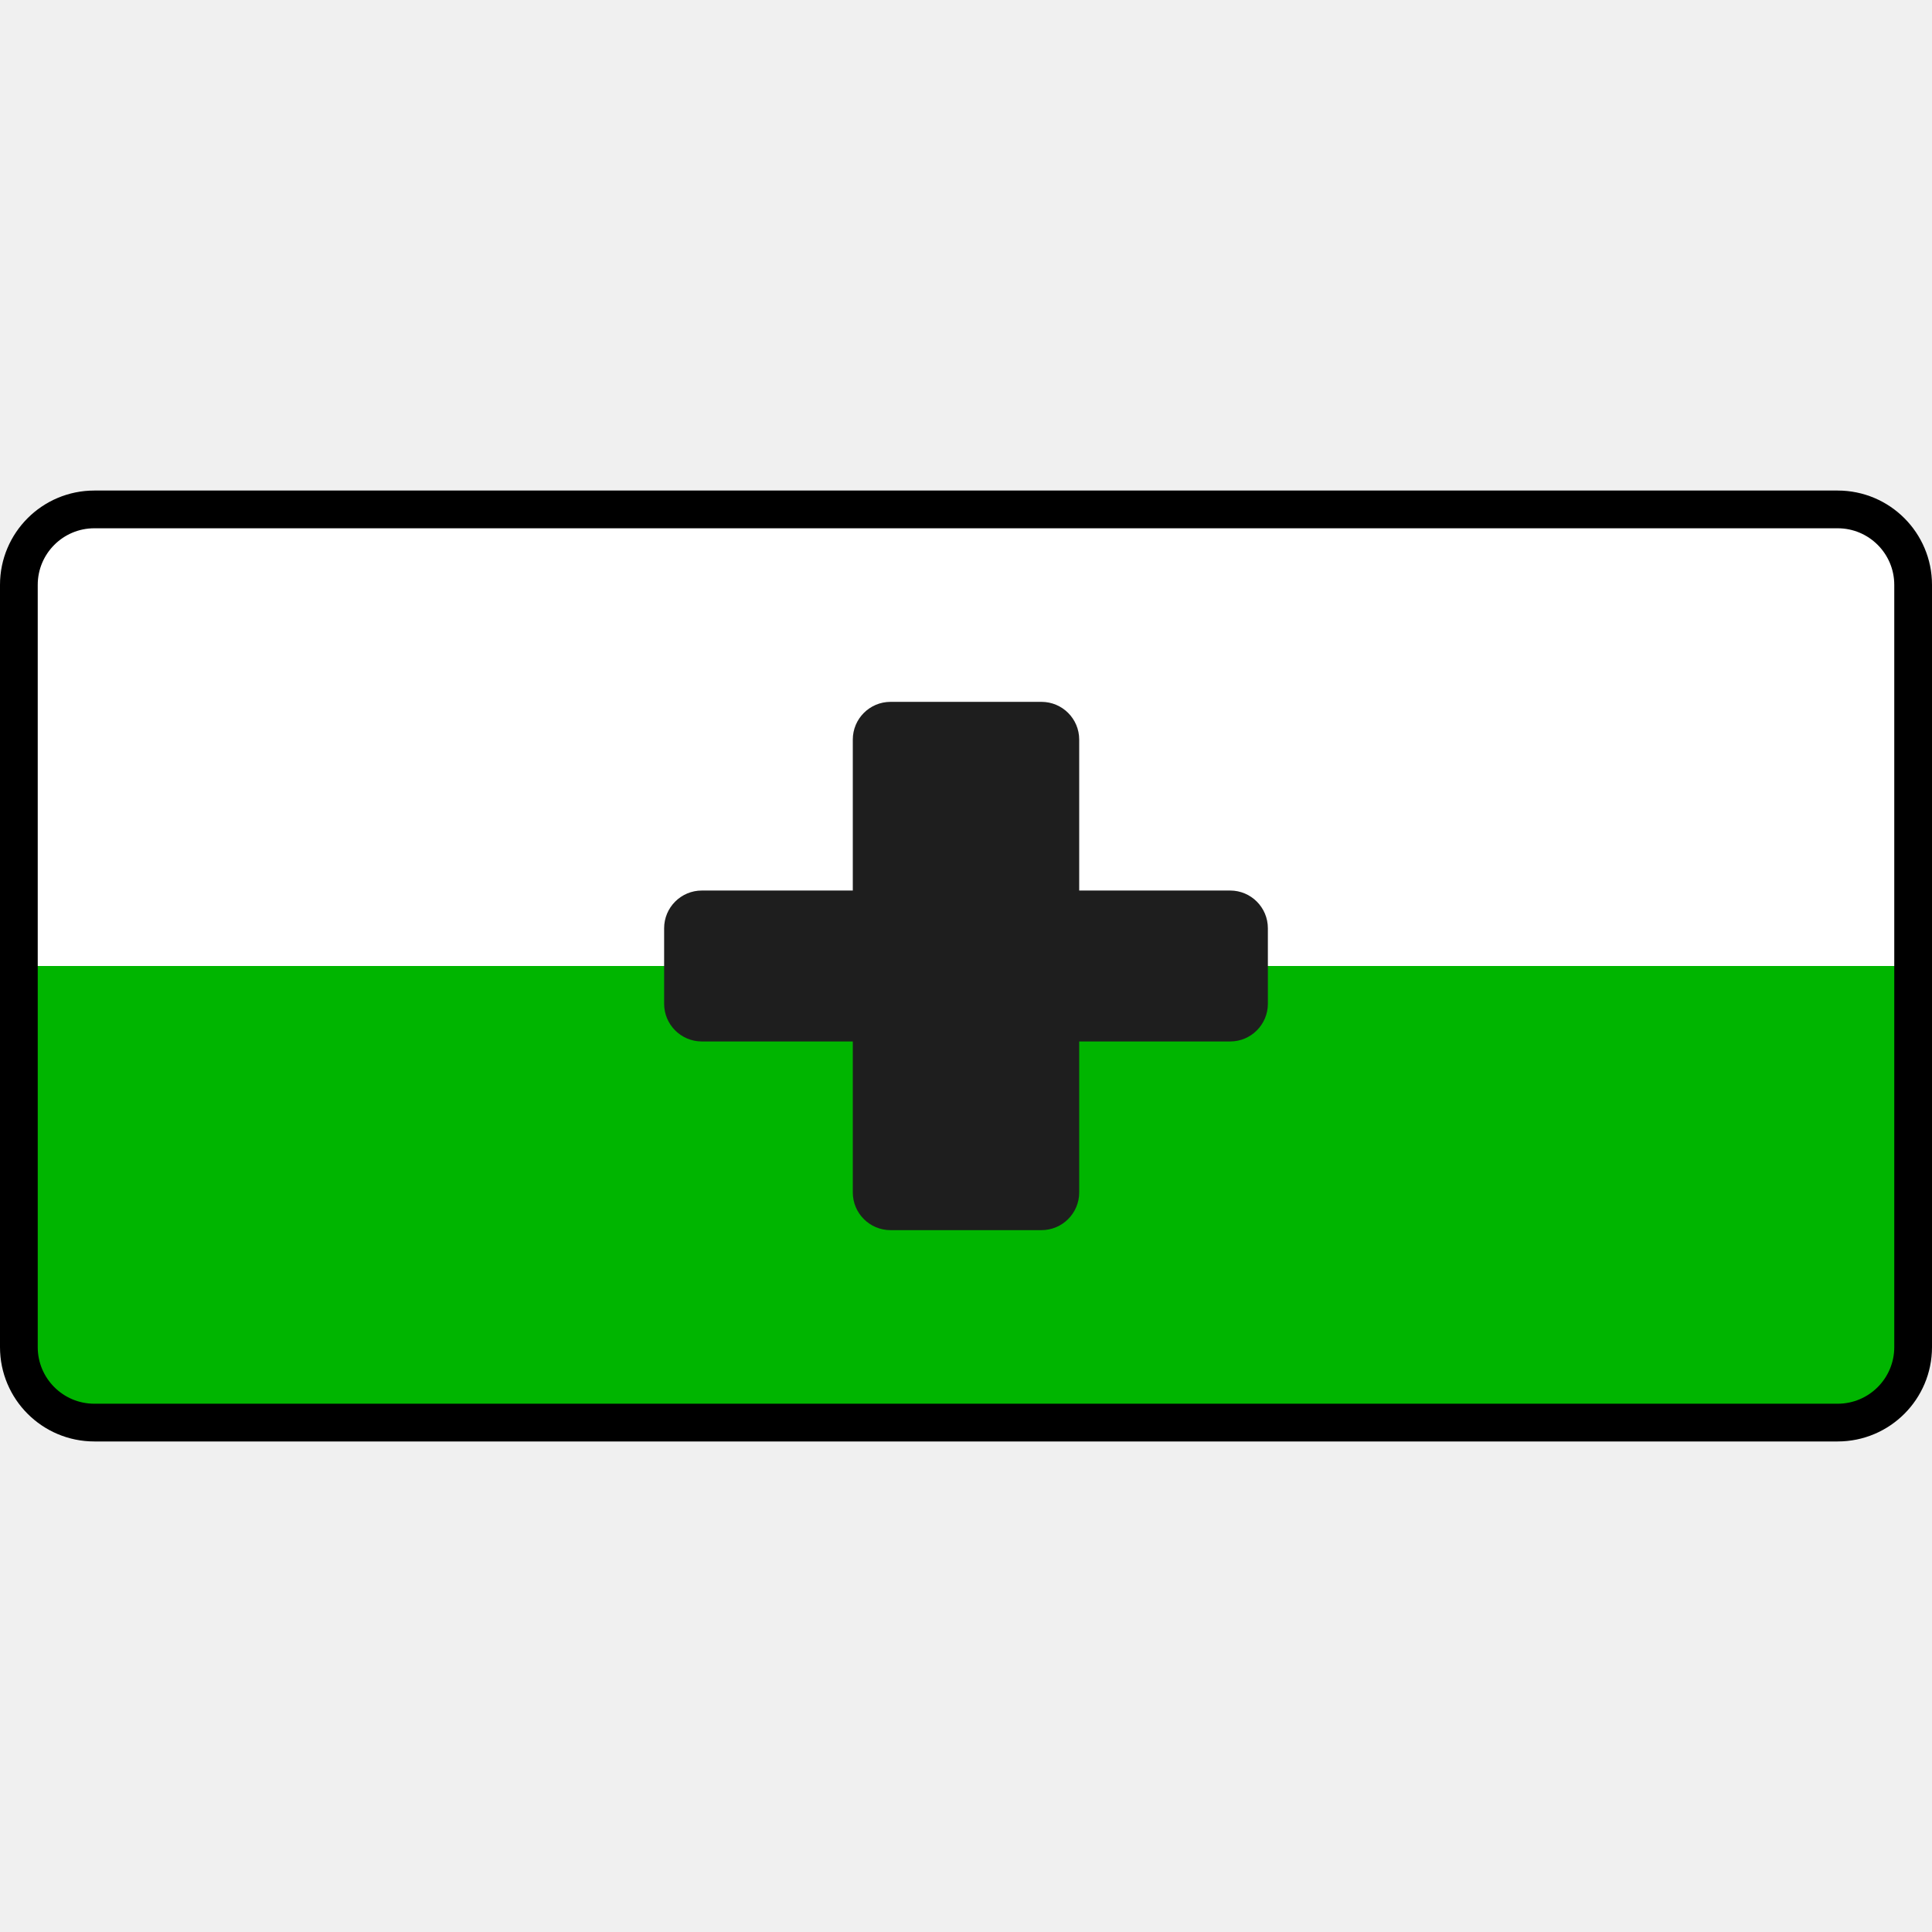
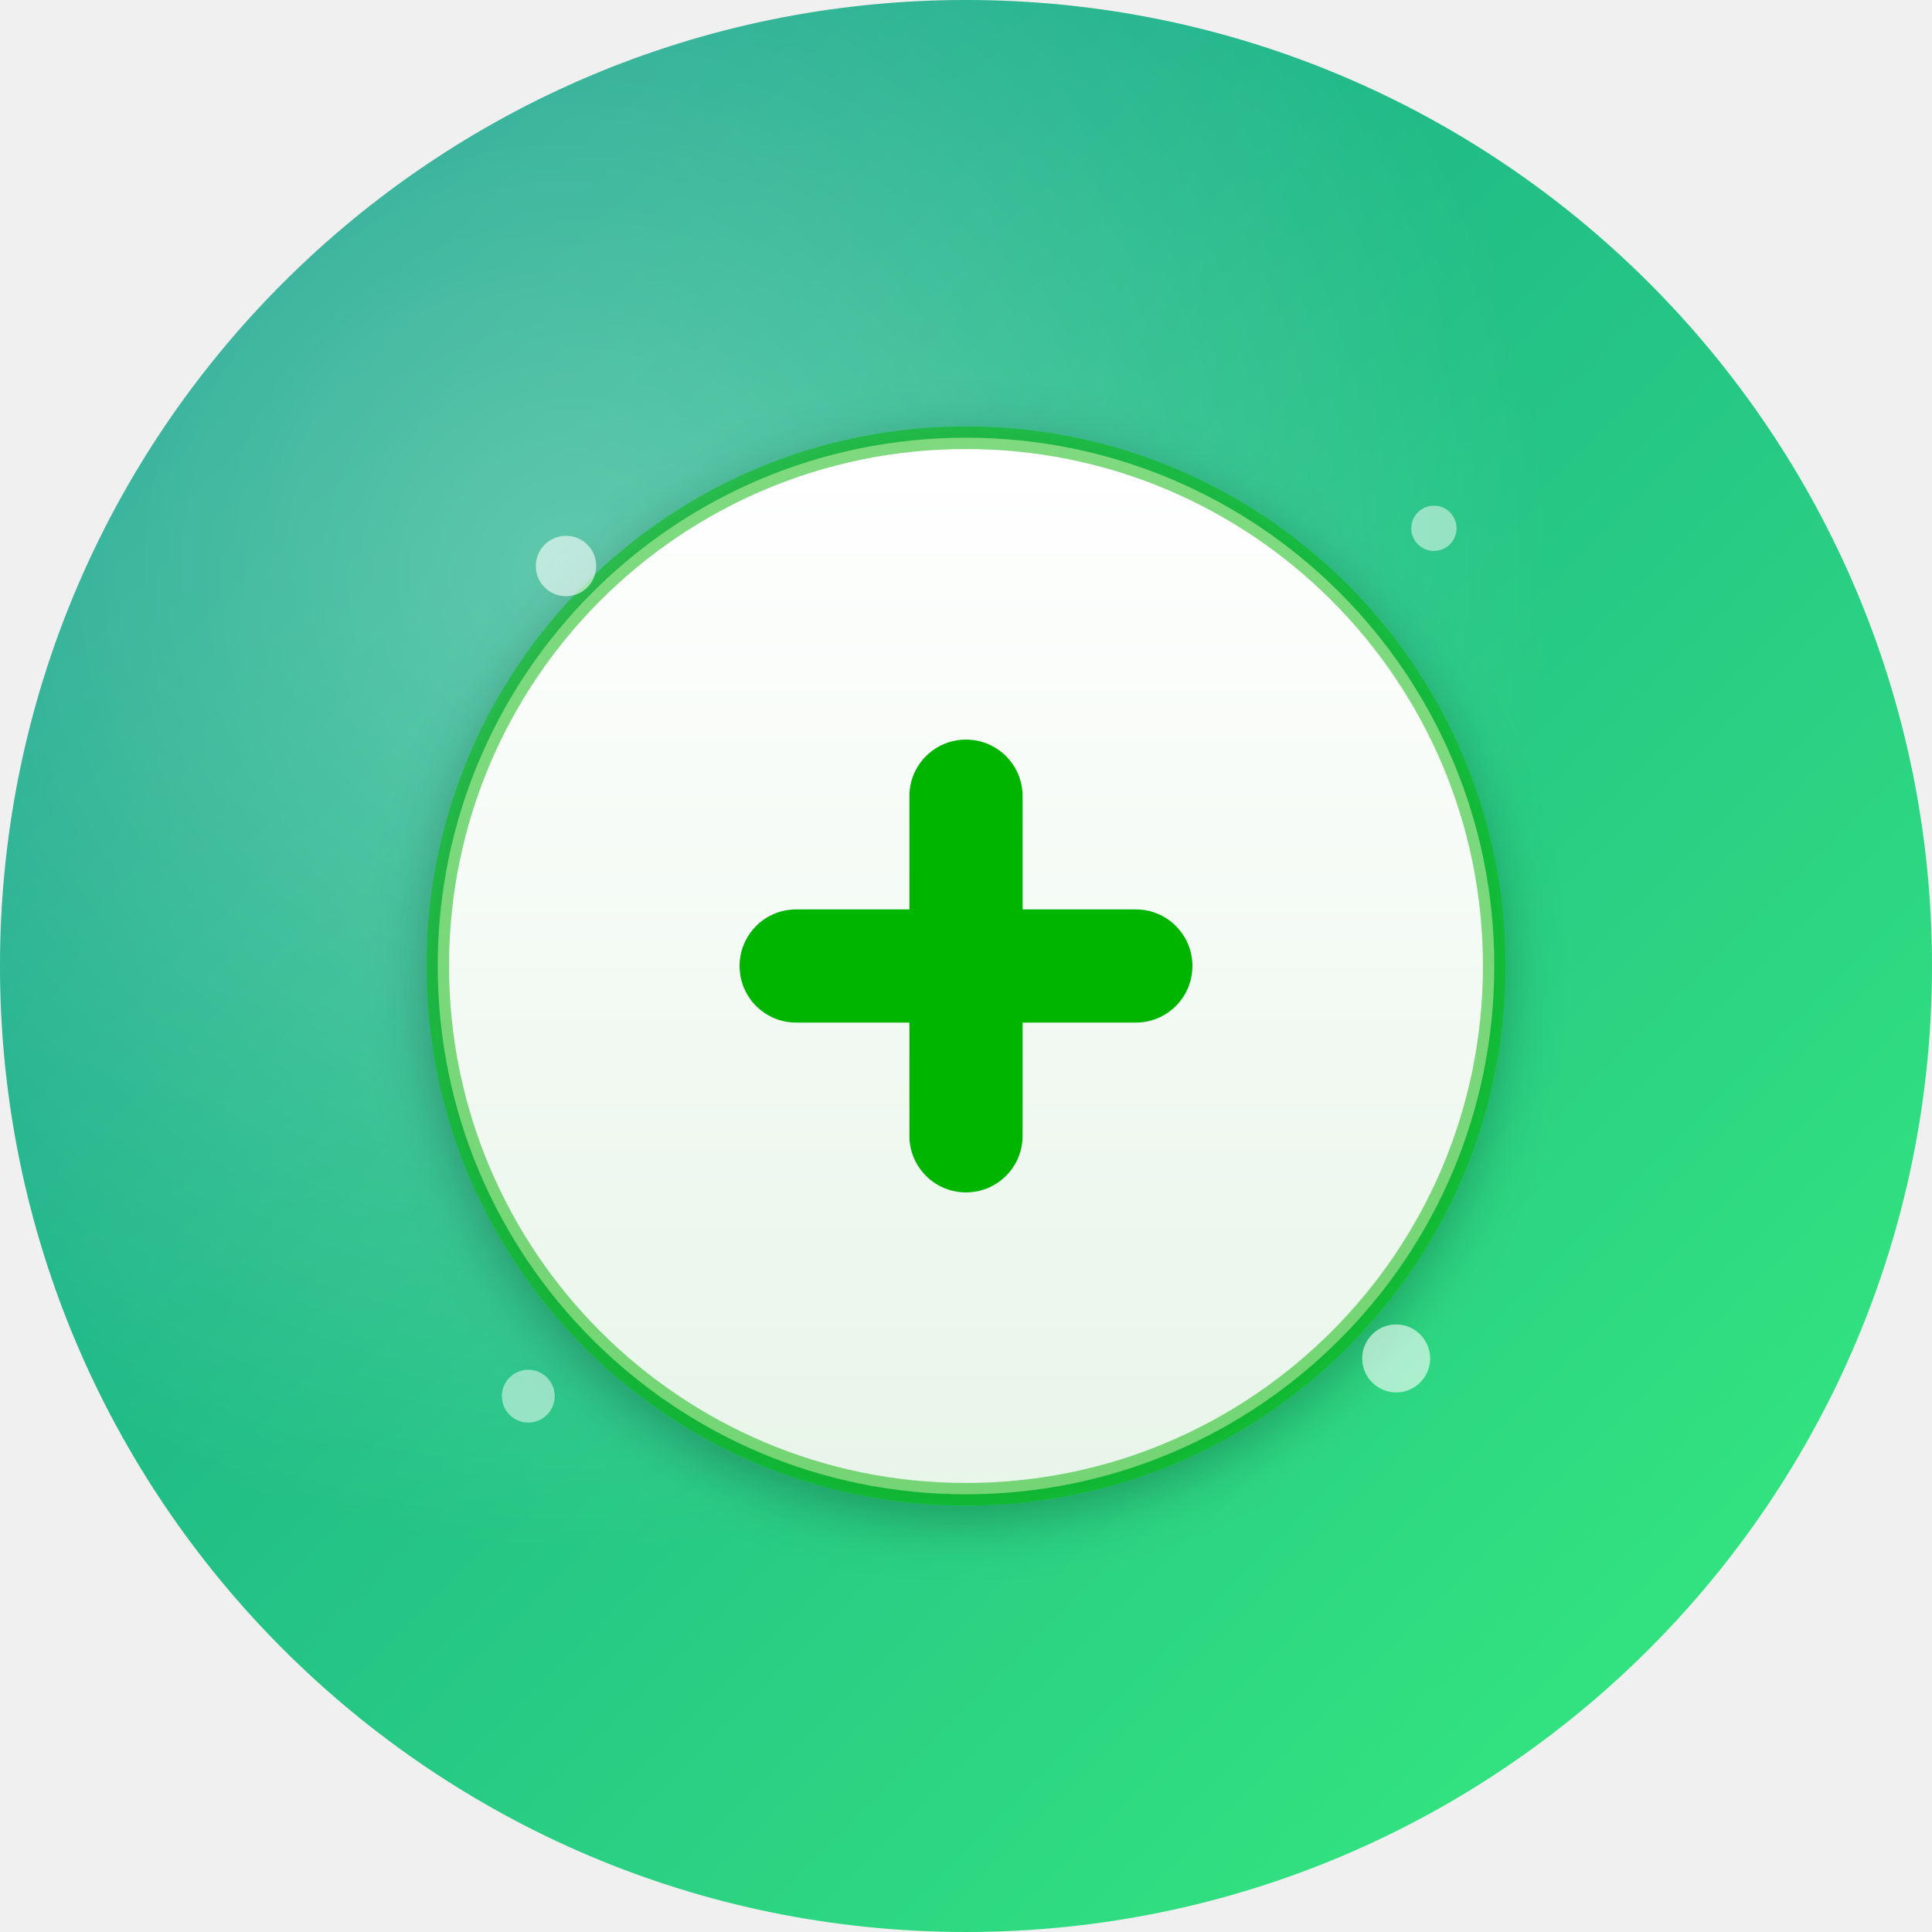
<svg xmlns="http://www.w3.org/2000/svg" viewBox="0 0 512 512">
-   <rect x="5" y="135" width="502" height="121" rx="20" ry="20" fill="#ffffff" />
-   <rect x="5" y="236" width="502" height="20" fill="#ffffff" />
-   <rect x="5" y="256" width="502" height="121" rx="20" ry="20" fill="#00b500" />
-   <rect x="5" y="256" width="502" height="20" fill="#00b500" />
-   <rect x="5" y="135" width="502" height="242" rx="20" ry="20" fill="none" stroke="#000000" stroke-width="10" />
-   <g fill="#1e1e1e">
-     <rect x="226" y="186" width="60" height="140" rx="10" ry="10" />
-     <rect x="176" y="236" width="160" height="40" rx="10" ry="10" />
+   <defs>
+     <linearGradient id="bgGradient" x1="0%" y1="0%" x2="100%" y2="100%">
+       <stop offset="0%" style="stop-color:#11998e;stop-opacity:1" />
+       <stop offset="100%" style="stop-color:#38ef7d;stop-opacity:1" />
+     </linearGradient>
+     <linearGradient id="buttonGradient" x1="0%" y1="0%" x2="0%" y2="100%">
+       <stop offset="0%" style="stop-color:#ffffff;stop-opacity:1" />
+       <stop offset="100%" style="stop-color:#e8f5e9;stop-opacity:1" />
+     </linearGradient>
+     <radialGradient id="highlightGradient" cx="30%" cy="30%">
+       <stop offset="0%" style="stop-color:#ffffff;stop-opacity:0.3" />
+       <stop offset="100%" style="stop-color:#ffffff;stop-opacity:0" />
+     </radialGradient>
+     <filter id="shadow" x="-50%" y="-50%" width="200%" height="200%">
+       <feGaussianBlur in="SourceAlpha" stdDeviation="8" />
+       <feOffset dx="0" dy="4" result="offsetblur" />
+       <feComponentTransfer>
+         <feFuncA type="linear" slope="0.3" />
+       </feComponentTransfer>
+       <feMerge>
+         <feMergeNode />
+         <feMergeNode in="SourceGraphic" />
+       </feMerge>
+     </filter>
+   </defs>
+   <circle cx="256" cy="256" r="256" fill="url(#bgGradient)" />
+   <circle cx="256" cy="256" r="256" fill="url(#highlightGradient)" />
+   <g filter="url(#shadow)">
+     <circle cx="256" cy="256" r="140" fill="url(#buttonGradient)" />
+     <circle cx="256" cy="256" r="140" fill="none" stroke="#00b500" stroke-width="6" opacity="0.5" />
+     <g fill="#00b500">
+       <rect x="241" y="196" width="30" height="120" rx="15" ry="15" />
+       <rect x="196" y="241" width="120" height="30" rx="15" ry="15" />
+     </g>
  </g>
+   <circle cx="150" cy="150" r="8" fill="#ffffff" opacity="0.6" />
+   <circle cx="380" cy="140" r="6" fill="#ffffff" opacity="0.5" />
+   <circle cx="140" cy="370" r="7" fill="#ffffff" opacity="0.5" />
+   <circle cx="370" cy="360" r="9" fill="#ffffff" opacity="0.6" />
</svg>
